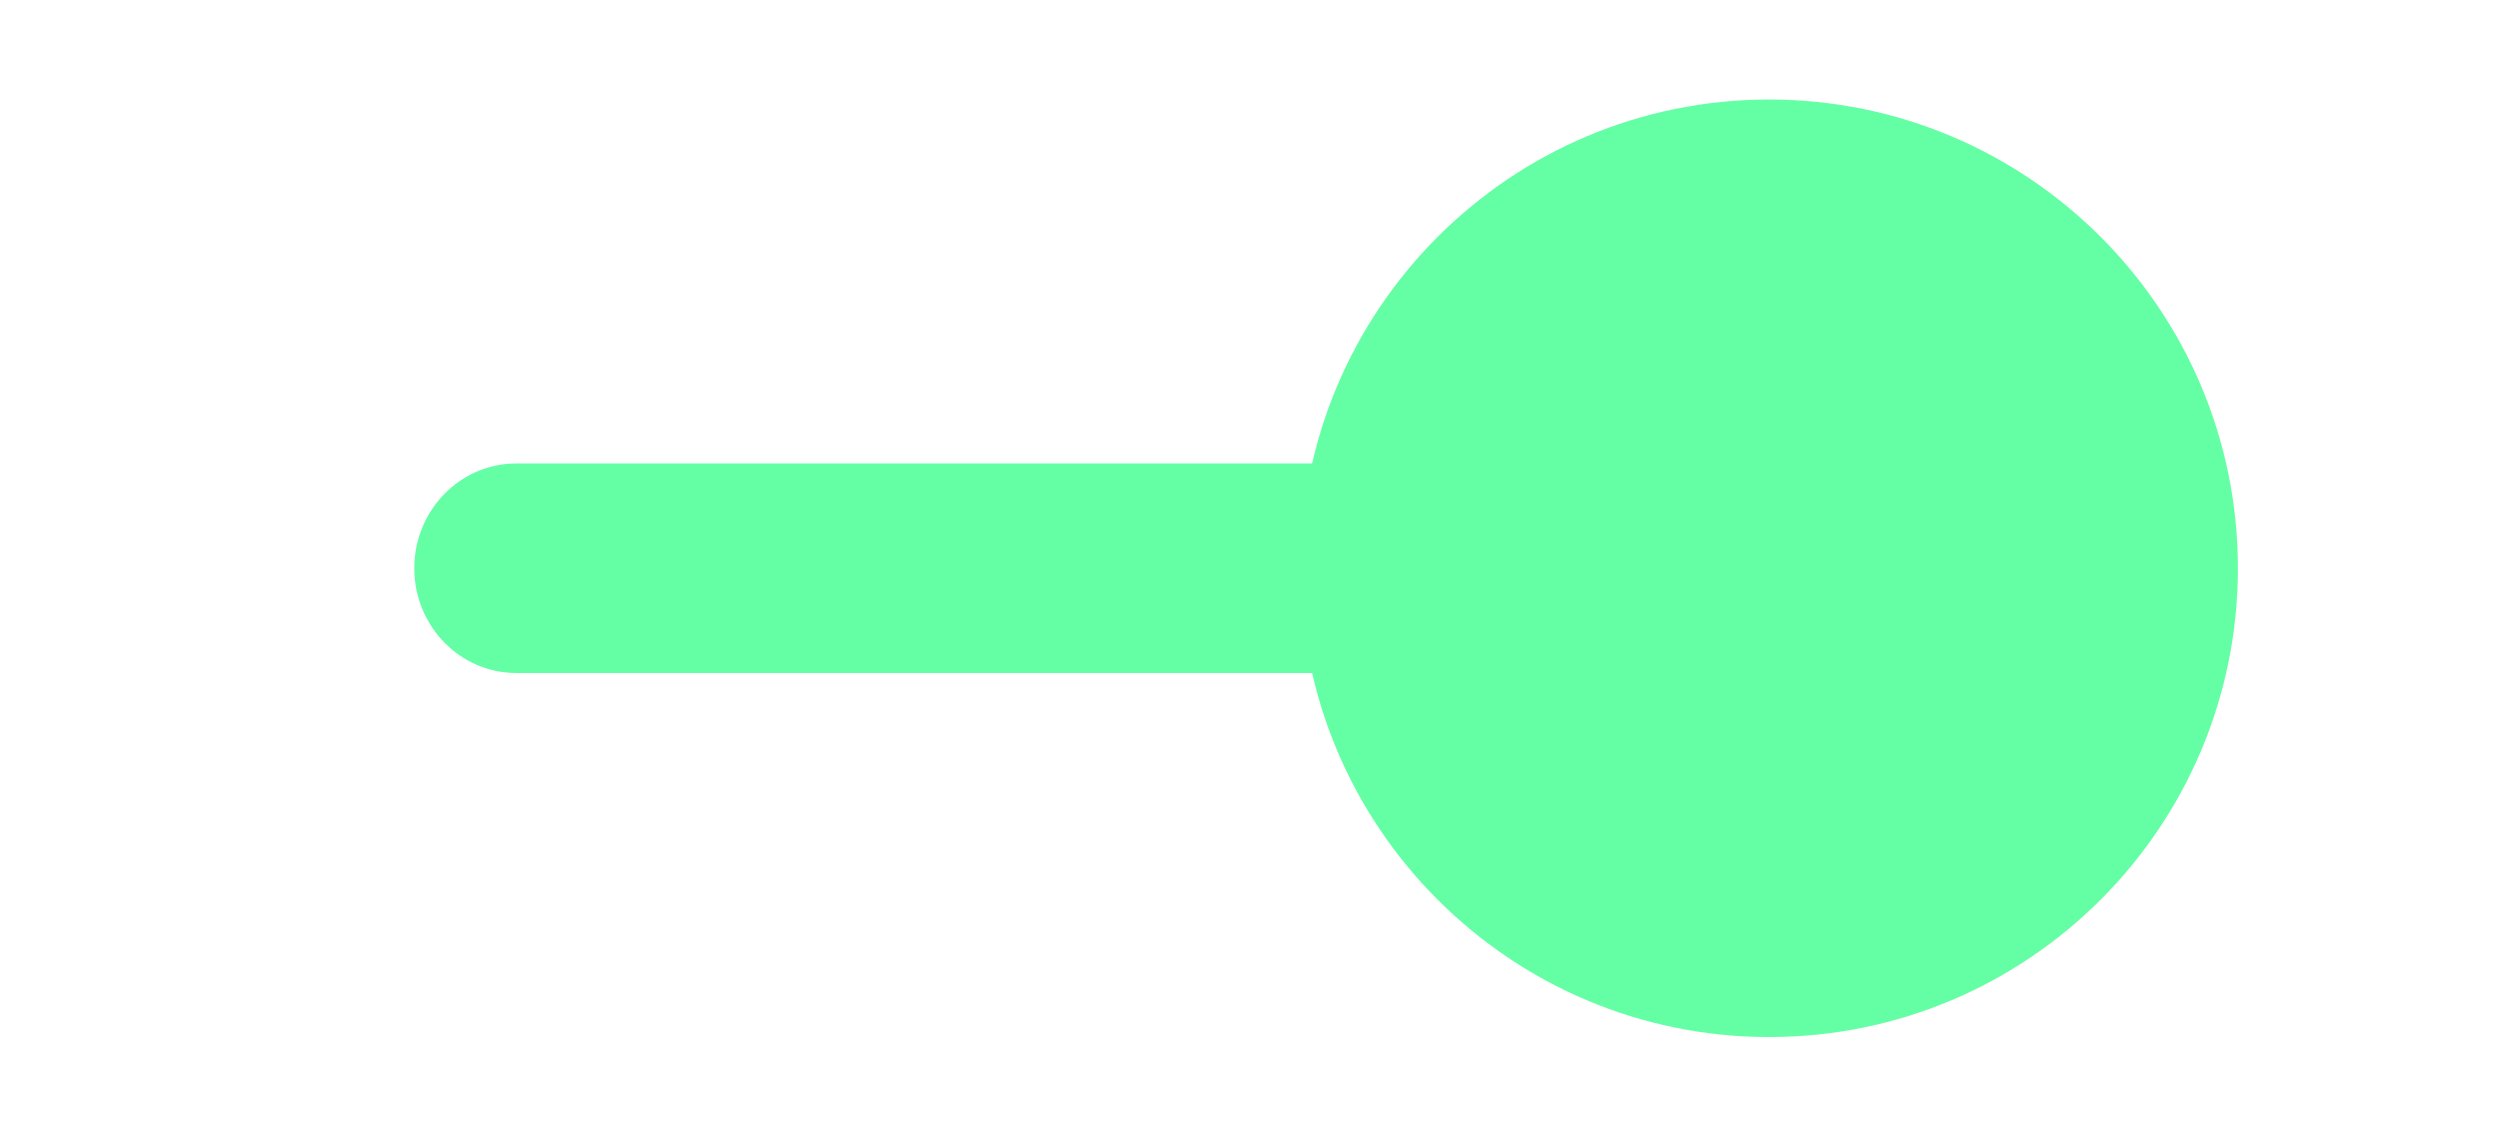
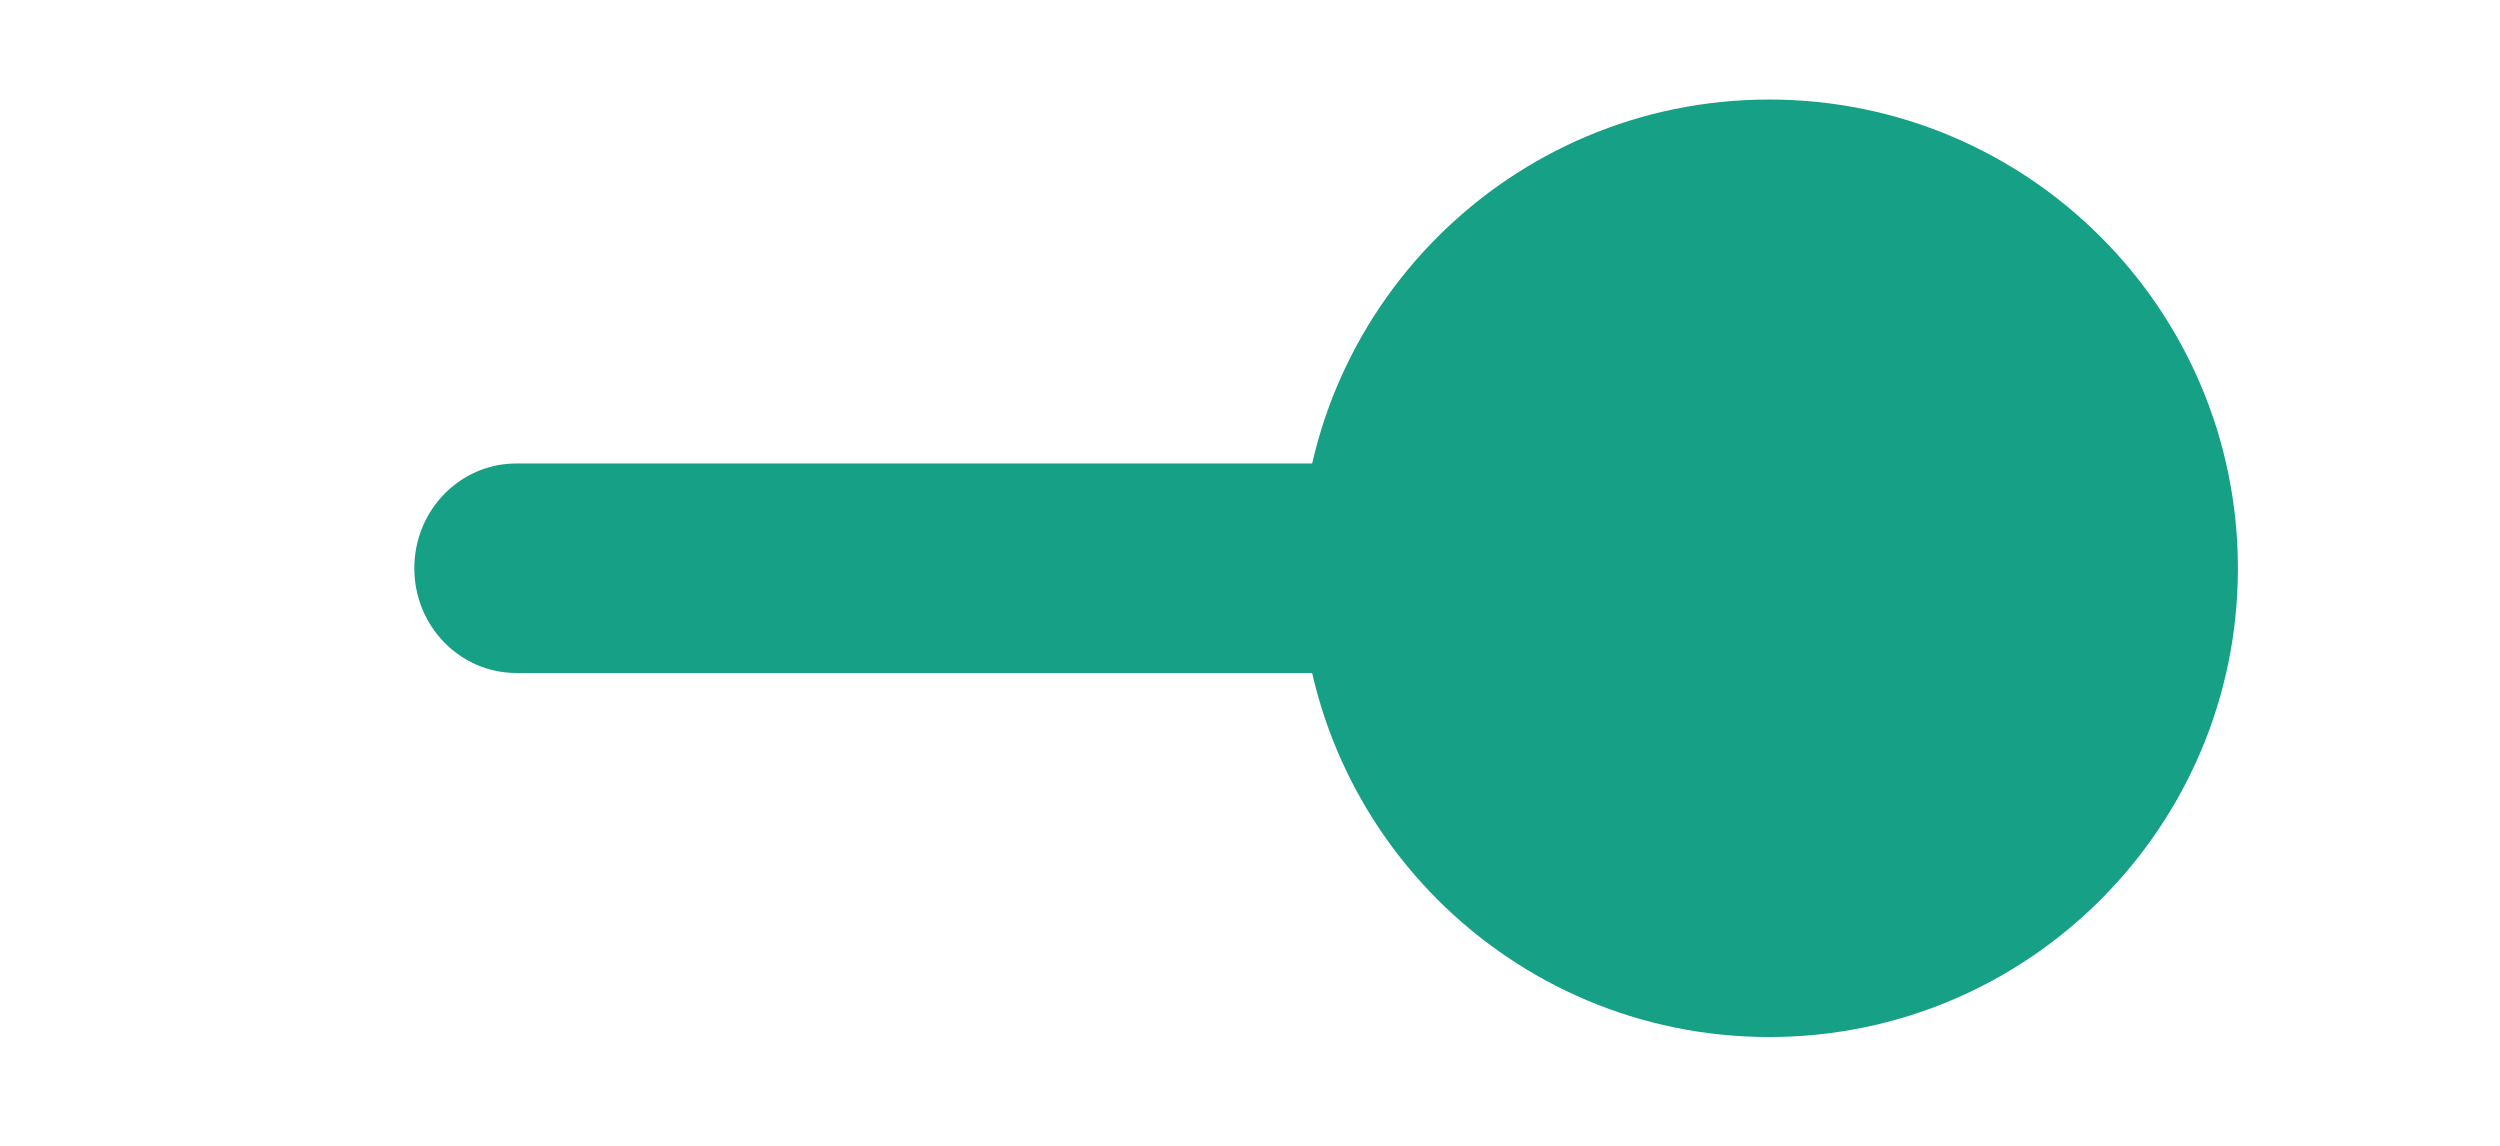
<svg xmlns="http://www.w3.org/2000/svg" width="48" height="22" id="svg2857" version="1.1">
  <defs id="defs2859">
    </defs>
  <g id="layer1" transform="translate(-444.6429,-781.3622)">
    <g transform="matrix(0.6526046,0,0,0.8055442,99.59264,-636.3217)" id="g37994">
      <g transform="matrix(1.532321,0,0,1.241397,-324.8564,441.5087)" id="toggle-on">
-         <rect style="color:#000000;clip-rule:nonzero;display:inline;overflow:visible;visibility:visible;opacity:1;isolation:auto;mix-blend-mode:normal;color-interpolation:sRGB;color-interpolation-filters:linearRGB;solid-color:#000000;solid-opacity:1;fill:#64FFA4;fill-opacity:1;fill-rule:nonzero;stroke:none;stroke-width:3;stroke-linecap:round;stroke-linejoin:miter;stroke-miterlimit:4;stroke-dasharray:none;stroke-dashoffset:0;stroke-opacity:1;marker:none;marker-start:none;marker-mid:none;marker-end:none;paint-order:normal;color-rendering:auto;image-rendering:auto;shape-rendering:auto;text-rendering:auto;enable-background:accumulate" id="rect8475" width="34.85" height="4.022" x="565.008" y="1070.928" rx="1.956" ry="2.011" />
-         <circle transform="scale(-1,1)" style="color:#000000;clip-rule:nonzero;display:inline;overflow:visible;visibility:visible;opacity:1;isolation:auto;mix-blend-mode:normal;color-interpolation:sRGB;color-interpolation-filters:linearRGB;solid-color:#000000;solid-opacity:1;fill:#64FFA4;fill-opacity:1;fill-rule:nonzero;stroke:none;stroke-width:3;stroke-linecap:round;stroke-linejoin:miter;stroke-miterlimit:4;stroke-dasharray:none;stroke-dashoffset:0;stroke-opacity:1;marker:none;marker-start:none;marker-mid:none;marker-end:none;paint-order:normal;color-rendering:auto;image-rendering:auto;shape-rendering:auto;text-rendering:auto;enable-background:accumulate" id="circle8463" cx="-591.021" cy="1072.94" r="9" />
+         <rect style="color:#000000;clip-rule:nonzero;display:inline;overflow:visible;visibility:visible;opacity:1;isolation:auto;mix-blend-mode:normal;color-interpolation:sRGB;color-interpolation-filters:linearRGB;solid-color:#000000;solid-opacity:1;fill:#16a085;fill-opacity:1;fill-rule:nonzero;stroke:none;stroke-width:3;stroke-linecap:round;stroke-linejoin:miter;stroke-miterlimit:4;stroke-dasharray:none;stroke-dashoffset:0;stroke-opacity:1;marker:none;marker-start:none;marker-mid:none;marker-end:none;paint-order:normal;color-rendering:auto;image-rendering:auto;shape-rendering:auto;text-rendering:auto;enable-background:accumulate" id="rect8475" width="34.85" height="4.022" x="565.008" y="1070.928" rx="1.956" ry="2.011" />
+         <circle transform="scale(-1,1)" style="color:#000000;clip-rule:nonzero;display:inline;overflow:visible;visibility:visible;opacity:1;isolation:auto;mix-blend-mode:normal;color-interpolation:sRGB;color-interpolation-filters:linearRGB;solid-color:#000000;solid-opacity:1;fill:#16a085;fill-opacity:1;fill-rule:nonzero;stroke:none;stroke-width:3;stroke-linecap:round;stroke-linejoin:miter;stroke-miterlimit:4;stroke-dasharray:none;stroke-dashoffset:0;stroke-opacity:1;marker:none;marker-start:none;marker-mid:none;marker-end:none;paint-order:normal;color-rendering:auto;image-rendering:auto;shape-rendering:auto;text-rendering:auto;enable-background:accumulate" id="circle8463" cx="-591.021" cy="1072.94" r="9" />
      </g>
    </g>
  </g>
</svg>
